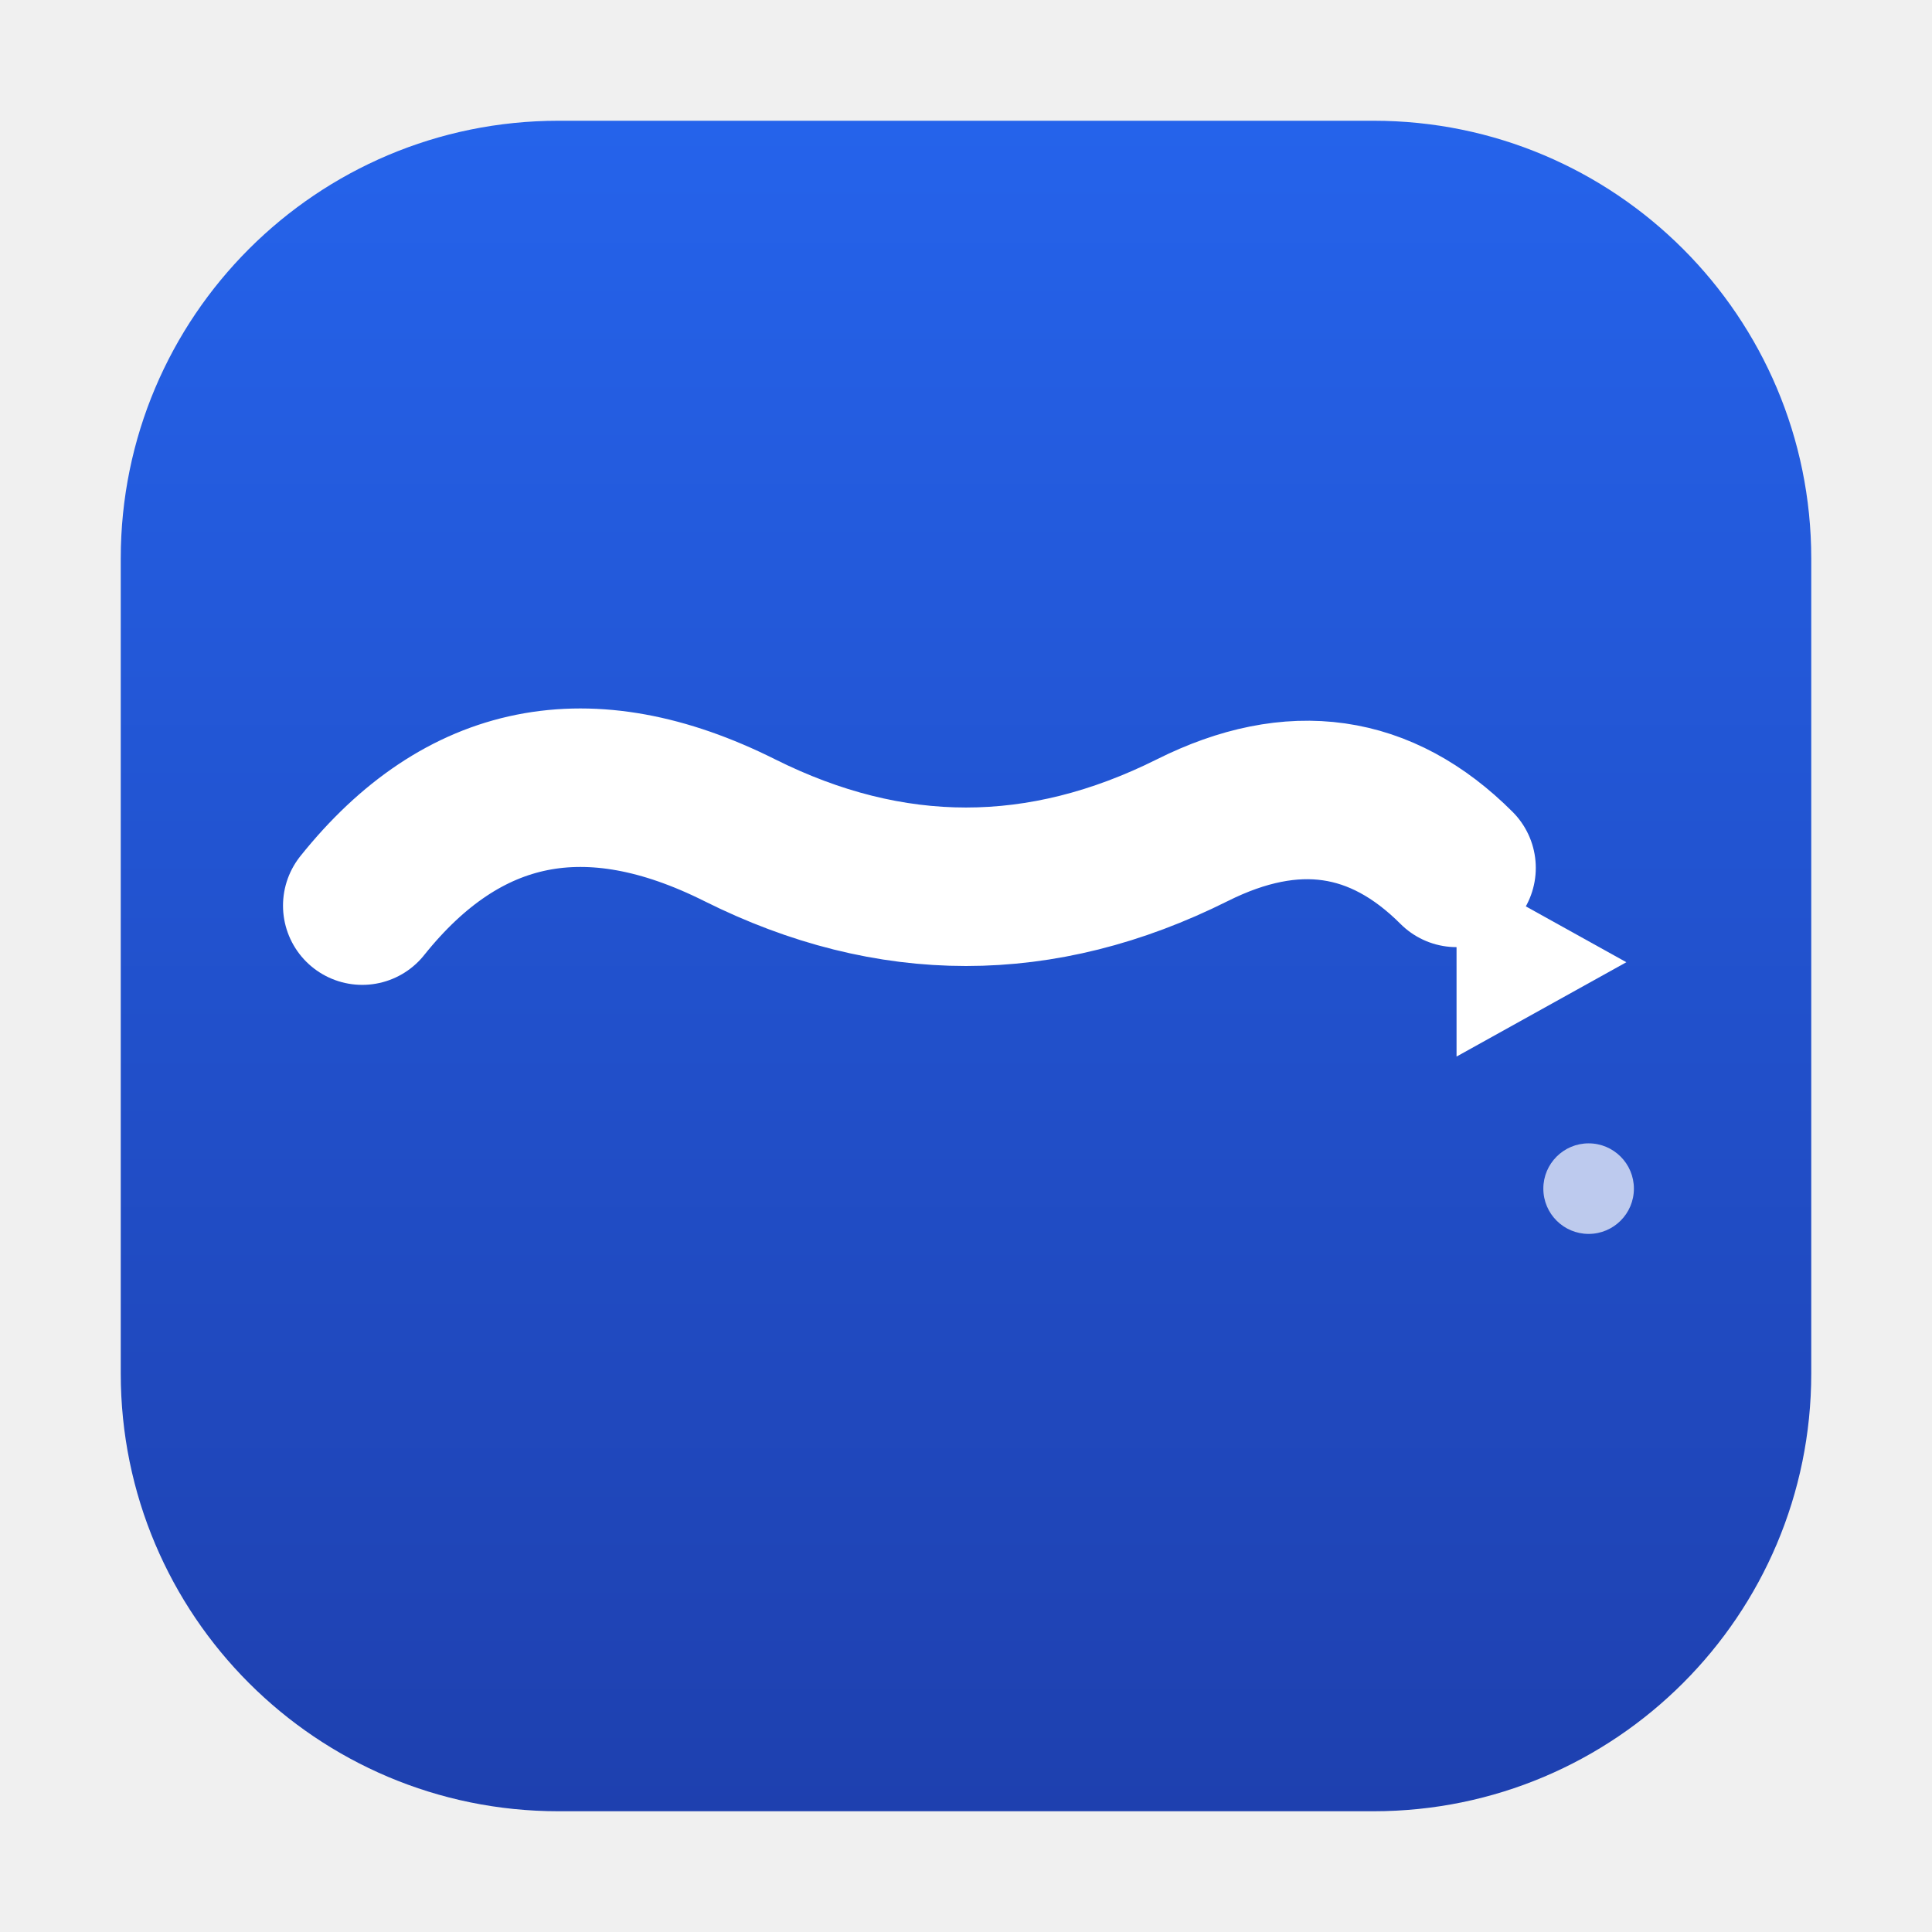
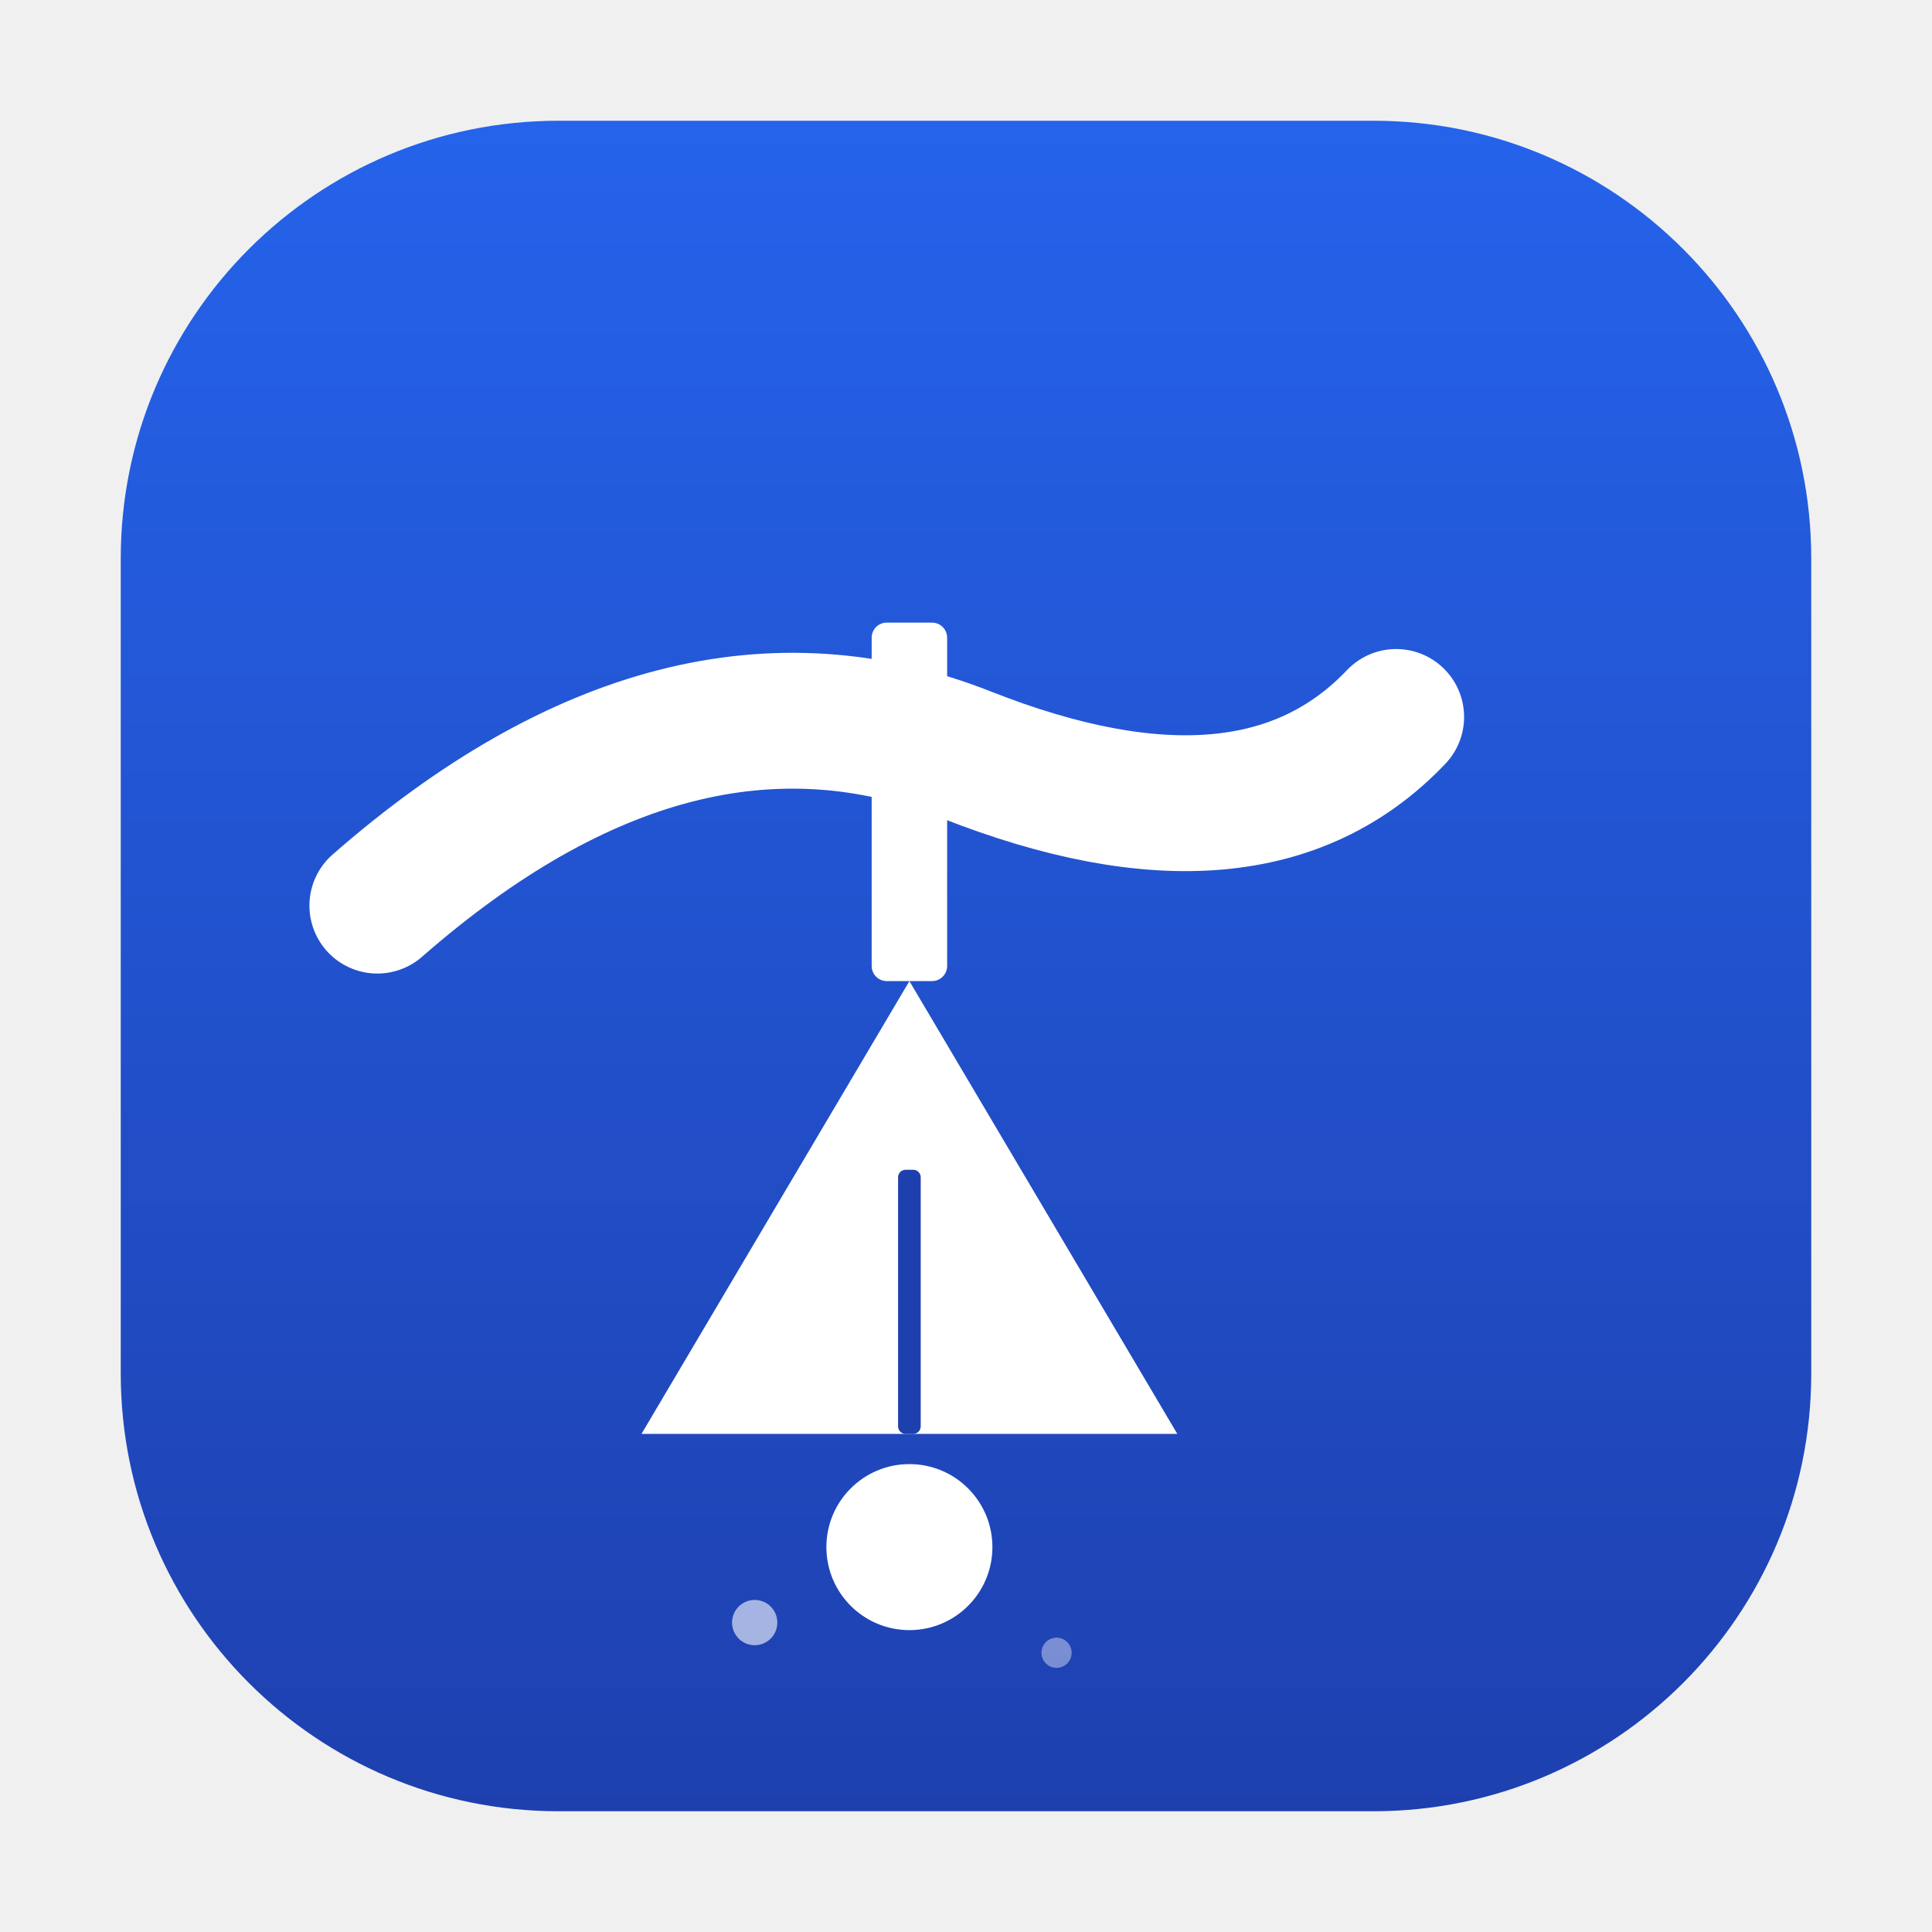
<svg xmlns="http://www.w3.org/2000/svg" viewBox="0 0 512 512">
  <defs>
    <linearGradient id="bg" x1="0" y1="0" x2="0" y2="1">
      <stop offset="0%" stop-color="#2563eb" />
      <stop offset="100%" stop-color="#1e40af" />
    </linearGradient>
  </defs>
  <rect x="32" y="32" width="448" height="448" rx="116" fill="url(#bg)" />
-   <g transform="translate(256,200)">
-     <path d="       M-160,40       Q-120,-10 -60,20       Q0,50 60,20       Q100,0 130,30     " fill="none" stroke="white" stroke-width="42" stroke-linecap="round" />
-     <path d="       M130,30       L175,55       L130,80     " fill="white" />
-     <circle cx="165" cy="115" r="12" fill="white" opacity="0.7" />
+   <path d="M 100 240 Q 180 170 256 200 Q 332 230 370 190" fill="none" stroke="white" stroke-width="36" stroke-linecap="round" />
+   <g fill="white">
+     <rect x="231" y="165" width="20" height="95" rx="4" />
+     <polygon points="241,260 170,380 312,380" />
+     <rect x="238" y="310" width="6" height="70" rx="2" fill="#1e40af" />
  </g>
+   <circle cx="241" cy="410" r="22" fill="white" />
+   <circle cx="200" cy="430" r="6" fill="white" opacity="0.6" />
+   <circle cx="280" cy="438" r="4" fill="white" opacity="0.4" />
</svg>
